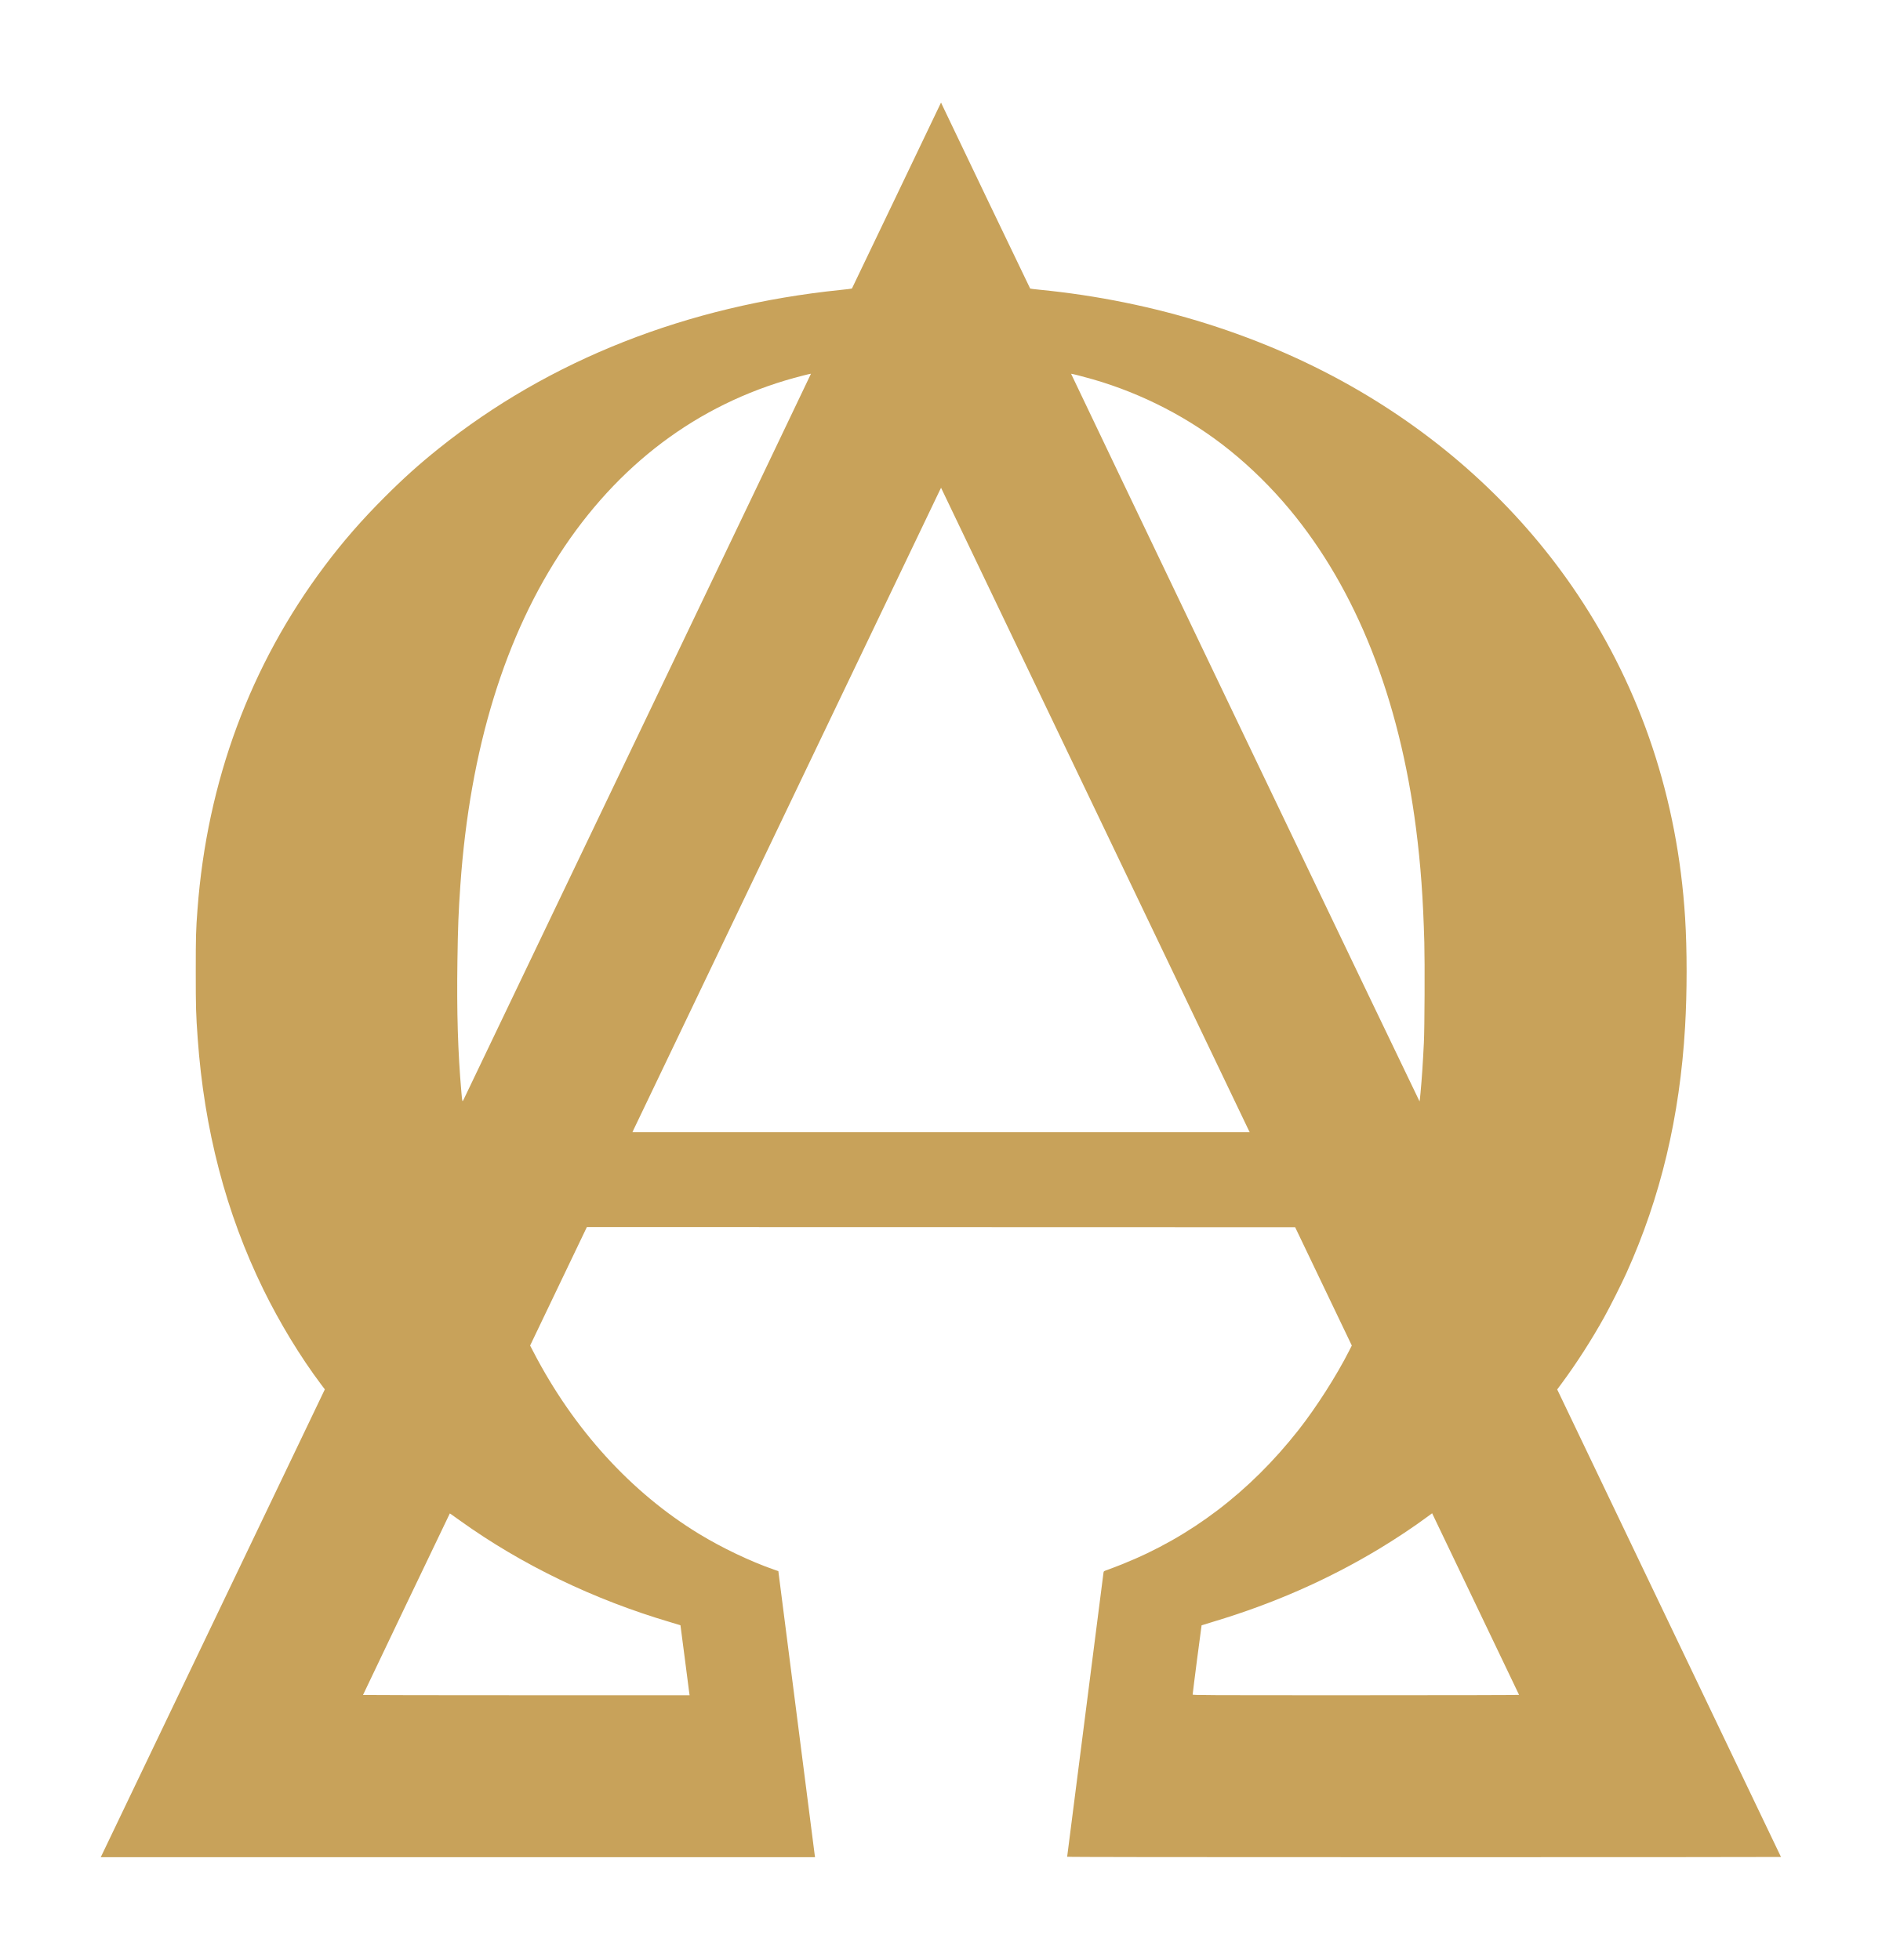
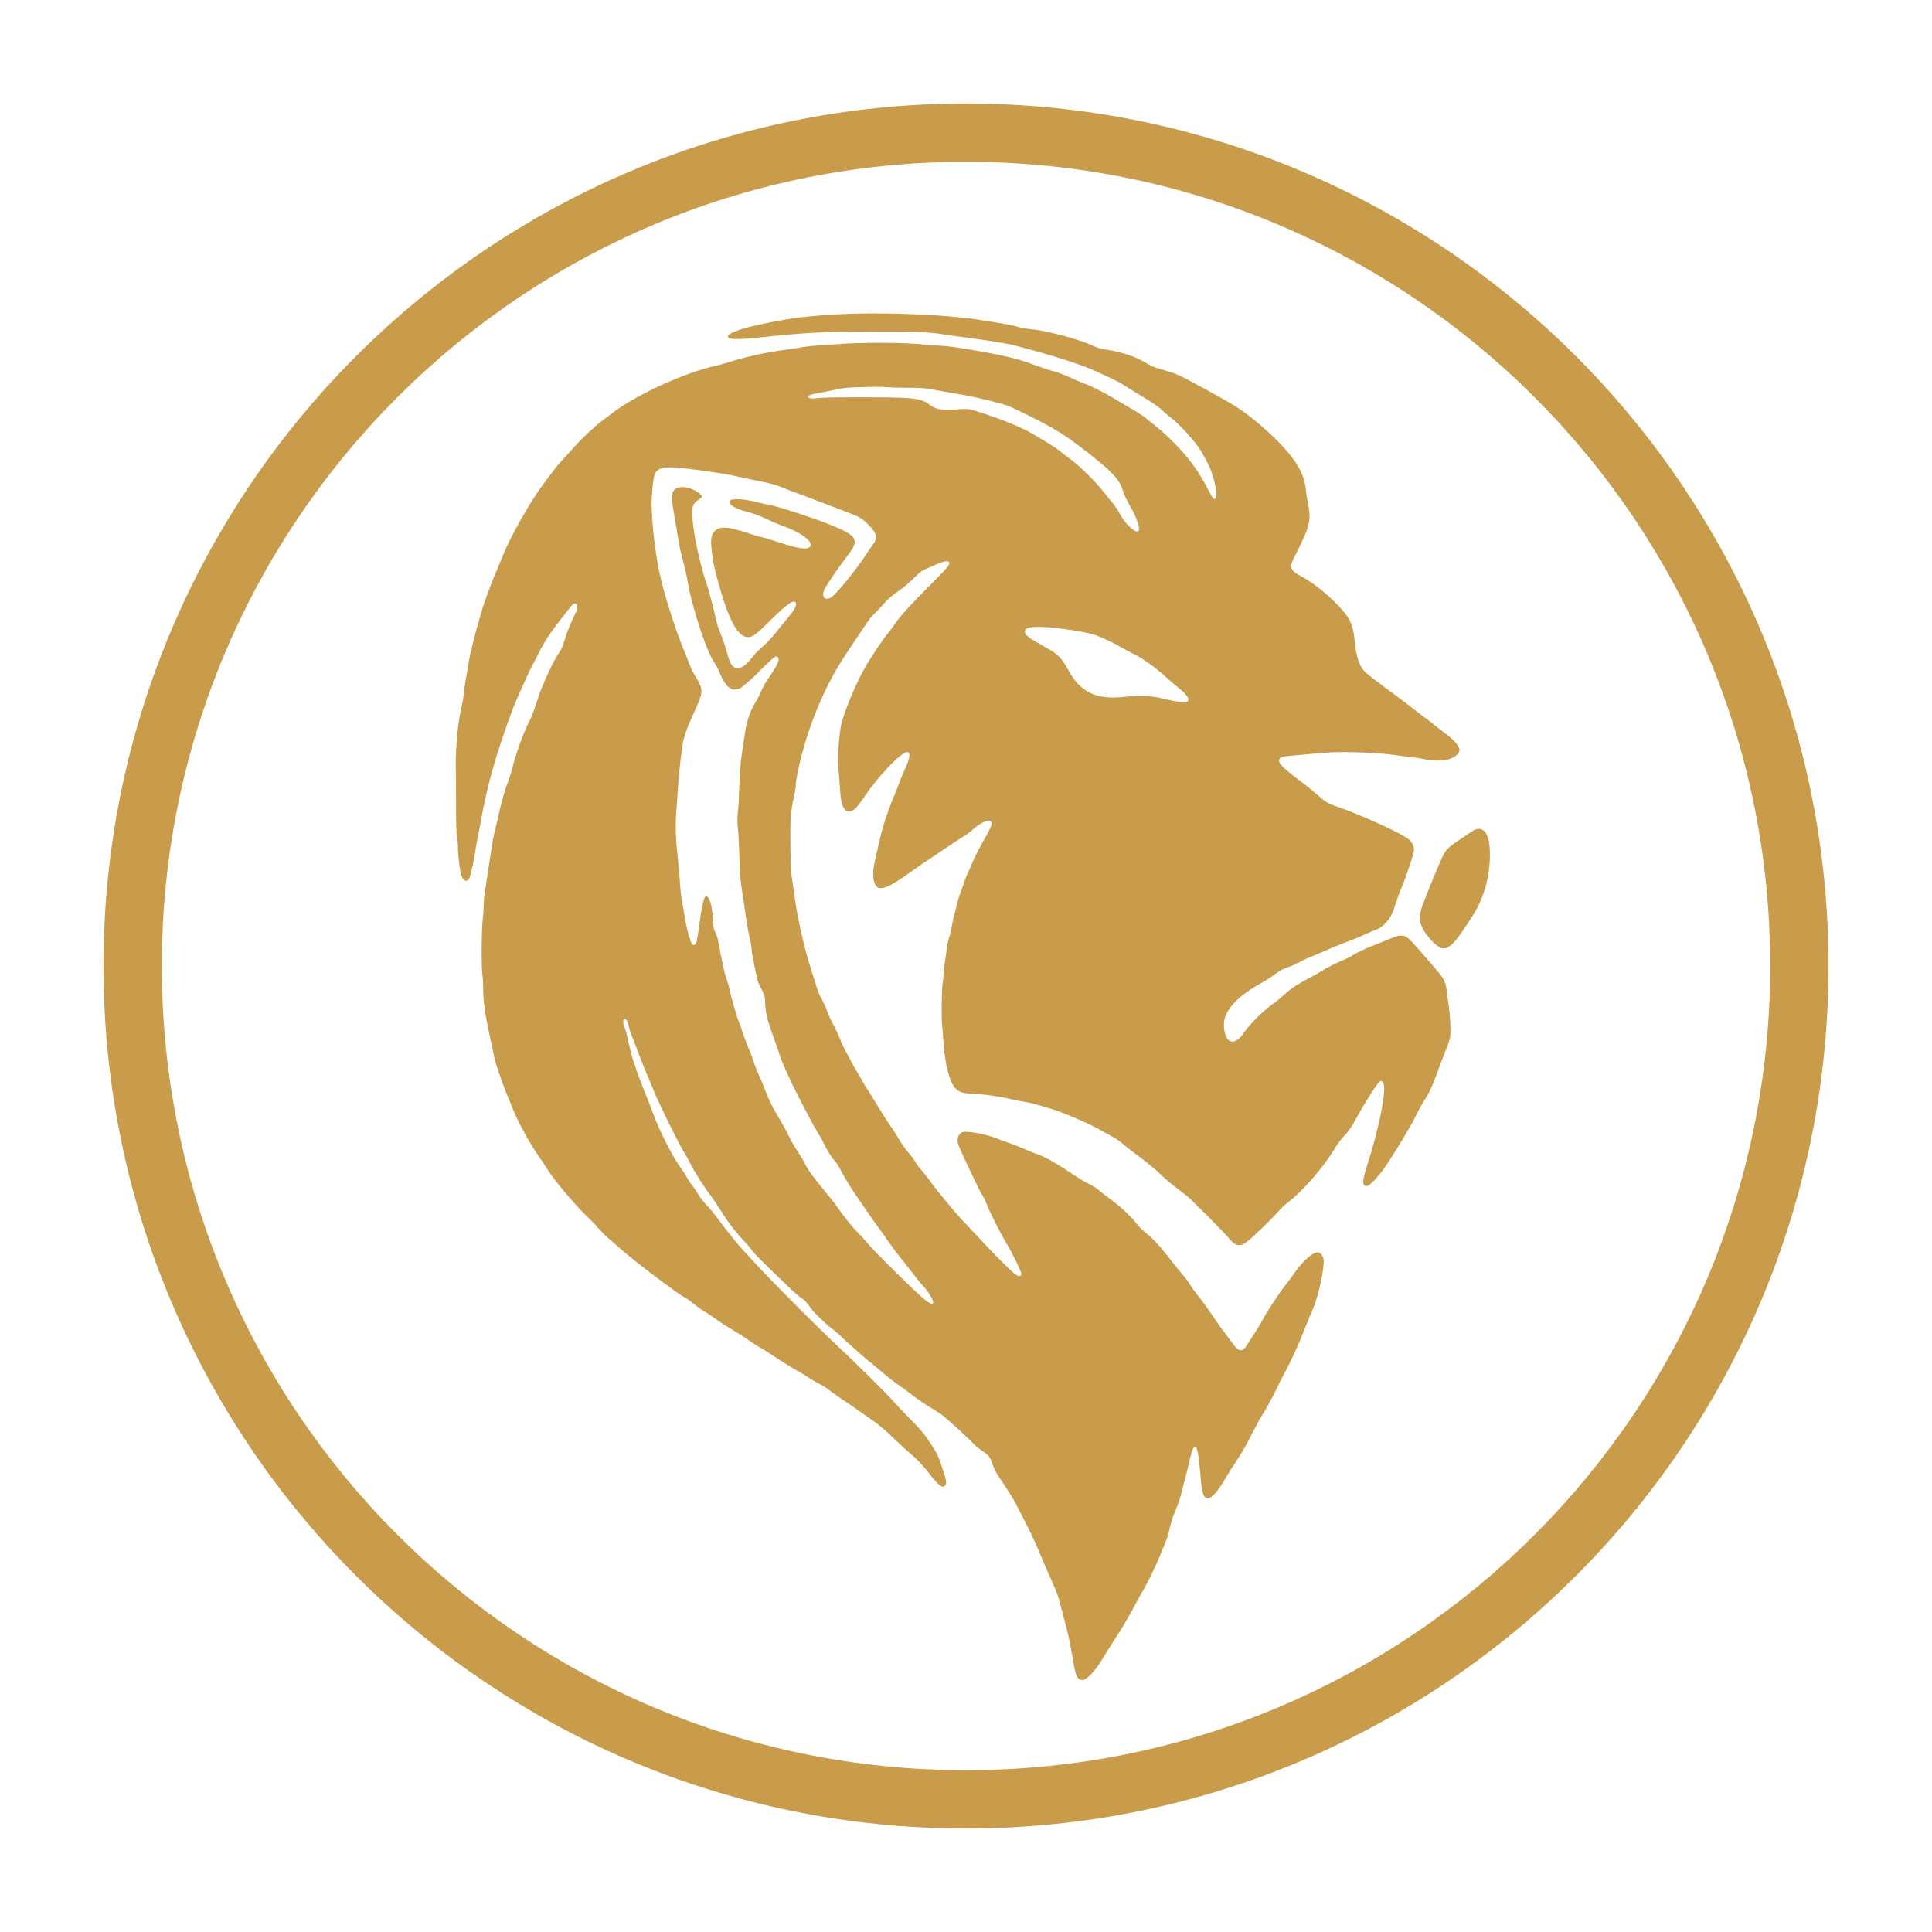
- <svg xmlns="http://www.w3.org/2000/svg" viewBox="-40 -40 747.45 777.08" width="96" height="100" role="img" aria-label="Memuat">
+ <svg xmlns="http://www.w3.org/2000/svg" viewBox="-6 -6 112 112" width="100" height="100" role="img" aria-label="Memuat">
  <defs>
-     <linearGradient id="kilau" gradientUnits="userSpaceOnUse" x1="-700" y1="0" x2="0" y2="0">
-       <stop offset="0" stop-color="#C8A25A" />
-       <stop offset=".5" stop-color="#F3E3B5" />
-       <stop offset="1" stop-color="#C8A25A" />
-       <animate attributeName="x1" values="-700;700" dur="1.6s" repeatCount="indefinite" />
-       <animate attributeName="x2" values="0;1400" dur="1.6s" repeatCount="indefinite" />
+     <linearGradient id="kilau" gradientUnits="userSpaceOnUse" x1="-100" y1="0" x2="0" y2="0">
+       <stop offset="0" stop-color="#C89C4A" />
+       <stop offset=".5" stop-color="#F6E6B8" />
+       <stop offset="1" stop-color="#C89C4A" />
+       <animate attributeName="x1" values="-100;100" dur="1.6s" repeatCount="indefinite" />
+       <animate attributeName="x2" values="0;200" dur="1.6s" repeatCount="indefinite" />
    </linearGradient>
  </defs>
-   <path fill="url(#kilau)" fill-rule="evenodd" d="M0.48 696.04C0.74 695.51 20.77 653.7 44.98 603.12L89.01 511.16L87.54 509.21C79.28 498.22 71.06 484.69 64.57 471.42C49.75 441.11 41.1 408.03 38.51 371.67C37.82 362 37.75 359.56 37.75 345.17C37.75 331.13 37.81 328.78 38.43 320.58C42.22 269.76 59.37 223.43 88.98 184C96.23 174.34 103.62 165.86 112.74 156.74C120.27 149.21 126.49 143.62 134.25 137.41C178.14 102.25 232.89 80.65 293.92 74.41C296.3 74.17 298.29 73.92 298.35 73.86C298.4 73.8 306.38 57.15 316.09 36.86L333.74 -0.02L334.34 1.28C336.05 4.94 369.04 73.77 369.14 73.87C369.2 73.93 370.86 74.14 372.83 74.33C418.61 78.82 462.27 92.59 499.5 114.29C534.99 134.97 564.73 162.7 586.62 195.5C611.89 233.39 626.28 276.68 629.25 323.75C630.05 336.51 630.05 353.4 629.24 367.17C627.16 402.83 619.51 434.95 605.96 464.92C603.96 469.35 599.49 478.24 597.07 482.58C592.09 491.54 586.07 500.91 580.28 508.72L578.45 511.2L578.83 511.97C580.61 515.63 667.33 696.85 667.33 696.91C667.33 696.96 603.55 697 525.58 697C424.29 697 383.83 696.95 383.83 696.82C383.83 696.61 398.12 584.87 398.26 583.98C398.36 583.37 398.37 583.37 400.14 582.74C401.12 582.4 403.59 581.45 405.63 580.64C432.86 569.79 456.34 551.93 475.69 527.33C482.72 518.39 490.76 505.82 495.78 495.92L496.88 493.75L485.63 470.25L474.38 446.75L333.73 446.71L193.08 446.68L181.81 470.21L170.54 493.75L171.8 496.17C187.75 526.96 210.66 552.15 237.67 568.59C246.81 574.15 257.91 579.44 267.36 582.75L269.13 583.36L269.31 584.81C271.05 598.51 283.52 695.93 283.6 696.38L283.7 697L141.85 697L-0 697L0.48 696.04ZM233.78 632.04C233.73 631.7 232.92 625.45 231.99 618.17C231.06 610.88 230.28 604.89 230.25 604.87C230.23 604.84 228.44 604.29 226.28 603.66C195.86 594.69 167.17 580.84 142.78 563.35C138.38 560.2 138.7 560.41 138.62 560.51C138.5 560.66 104.17 632.46 104.17 632.56C104.17 632.62 133.35 632.67 169.02 632.67L233.88 632.67L233.78 632.04ZM563.31 632.52C563.27 632.43 555.49 616.17 546.01 596.37L528.78 560.38L526.93 561.74C521.43 565.81 514.3 570.55 507.82 574.46C487.53 586.7 465.71 596.3 442.02 603.41C439.41 604.19 437.25 604.86 437.22 604.89C437.15 604.96 433.67 631.88 433.67 632.38C433.67 632.65 436.87 632.67 498.51 632.67C537.15 632.67 563.34 632.61 563.31 632.52ZM455.53 407.38C455.1 406.48 427.52 348.88 394.25 279.38L333.75 153.01L333.31 153.88C332.76 154.96 212.51 406.11 211.73 407.79L211.18 409L333.75 409L456.32 409L455.53 407.38ZM213.4 251.33C251.21 172.36 282.12 107.73 282.09 107.7C282.06 107.67 280.7 107.98 279.06 108.4C240.14 118.2 207.9 141.3 184.24 176.33C160.59 211.34 146.62 256.74 142.84 310.83C142.09 321.6 141.86 327.46 141.67 340.93C141.37 361.37 141.85 377.23 143.25 393.17C143.61 397.17 143.6 397.15 144.18 395.92C144.45 395.37 175.59 330.3 213.4 251.33ZM524.17 393.39C524.7 387.69 525.1 381.77 525.51 373.33C525.79 367.67 525.9 341.77 525.68 333.67C525.21 316.25 524.24 302.8 522.41 288.52C515.76 236.62 498.66 193.4 472.17 161.58C465 152.97 456.87 144.94 448.33 138.07C432.56 125.36 413.79 115.63 394.05 109.93C390.4 108.88 385.49 107.62 385.39 107.72C385.36 107.75 416.47 172.82 454.52 252.31C492.58 331.8 523.75 396.81 523.79 396.77C523.83 396.73 524 395.21 524.17 393.39Z">
+   <path fill="url(#kilau)" fill-rule="evenodd" d="M0 50a50 50 0 1 0 100 0a50 50 0 1 0 -100 0ZM3.38 50a46.62 46.62 0 1 0 93.24 0a46.62 46.62 0 1 0 -93.24 0ZM56.55 91.33C56.39 91.2 56.32 90.97 56.16 89.99C56.08 89.49 55.93 88.77 55.83 88.4C55.73 88.03 55.57 87.42 55.48 87.05C55.34 86.5 55.25 86.27 55.01 85.74C54.85 85.38 54.62 84.85 54.49 84.55C54.12 83.64 53.78 82.89 53.4 82.17C53.21 81.79 52.96 81.32 52.86 81.12C52.76 80.93 52.46 80.44 52.19 80.04C51.92 79.64 51.67 79.24 51.63 79.14C51.6 79.04 51.53 78.86 51.49 78.74C51.37 78.44 51.3 78.35 50.91 78.09C50.73 77.97 50.49 77.77 50.38 77.64C50.18 77.42 49.14 76.46 48.68 76.08C48.57 75.99 48.24 75.77 47.94 75.6C47.65 75.42 47.22 75.13 46.98 74.95C46.75 74.76 46.38 74.49 46.16 74.34C45.94 74.2 45.6 73.93 45.39 73.76C45.19 73.58 44.85 73.3 44.65 73.14C44.44 72.97 44.14 72.72 43.98 72.58C43.17 71.87 42.92 71.64 42.73 71.45C42.62 71.34 42.39 71.15 42.24 71.03C41.81 70.71 41.21 70.12 41 69.83C40.75 69.47 40.69 69.4 40.42 69.22C40.29 69.14 40.01 68.89 39.79 68.68C39.58 68.47 39.02 67.93 38.56 67.49C38.09 67.04 37.65 66.58 37.58 66.47C37.5 66.36 37.31 66.12 37.14 65.95C36.71 65.51 36.14 64.77 35.8 64.2C35.64 63.94 35.4 63.59 35.28 63.42C34.85 62.86 34.27 61.95 34.03 61.48C33.9 61.22 33.74 60.92 33.66 60.81C33.34 60.3 32.15 57.88 31.9 57.23C31.82 57.03 31.65 56.62 31.52 56.32C31.39 56.02 31.15 55.43 31 55.02C30.85 54.61 30.68 54.16 30.61 54.02C30.55 53.88 30.48 53.66 30.46 53.53C30.39 53.23 30.32 53.08 30.22 53.08C30.11 53.08 30.09 53.25 30.19 53.5C30.29 53.78 30.34 53.98 30.48 54.63C30.54 54.91 30.64 55.28 30.7 55.46C30.77 55.63 30.85 55.88 30.89 56.02C30.93 56.15 31.12 56.66 31.31 57.14C31.51 57.62 31.76 58.27 31.87 58.58C32.22 59.55 33.05 61.17 33.51 61.77C33.6 61.88 33.74 62.11 33.83 62.27C33.92 62.43 34.05 62.63 34.13 62.72C34.2 62.81 34.36 63.05 34.48 63.24C34.6 63.44 34.82 63.72 34.97 63.87C35.12 64.02 35.34 64.29 35.47 64.46C35.79 64.9 36.32 65.57 36.66 65.99C36.96 66.35 37.06 66.46 38.12 67.6C38.91 68.45 41.68 71.22 42.56 72.04C43.55 72.95 45.37 74.76 45.85 75.3C46.08 75.56 46.5 76 46.79 76.29C47.38 76.88 47.63 77.18 48.02 77.79C48.35 78.31 48.39 78.38 48.65 79.17C48.87 79.81 48.9 80.03 48.77 80.14C48.62 80.28 48.41 80.11 47.85 79.4C47.47 78.91 47.2 78.63 46.75 78.24C46.55 78.08 46.1 77.66 45.75 77.32C45.29 76.88 44.96 76.6 44.61 76.36C44.34 76.18 43.97 75.92 43.8 75.79C43.63 75.67 43.19 75.36 42.82 75.12C42.45 74.87 42.07 74.6 41.98 74.52C41.88 74.44 41.66 74.3 41.48 74.22C41.31 74.13 41.04 73.97 40.87 73.86C40.71 73.75 40.45 73.59 40.28 73.5C39.94 73.31 39.39 72.97 38.71 72.52C38.44 72.34 38.11 72.14 37.98 72.07C37.85 71.99 37.58 71.82 37.37 71.67C37.17 71.53 36.74 71.26 36.43 71.07C36.12 70.89 35.69 70.61 35.49 70.46C35.28 70.31 34.97 70.11 34.8 70C34.62 69.9 34.35 69.7 34.19 69.56C34.03 69.43 33.77 69.25 33.62 69.17C33.35 69.03 31.89 67.95 30.82 67.1C30.32 66.7 30.08 66.5 29.2 65.72C29.05 65.59 28.81 65.34 28.66 65.17C28.51 64.99 28.23 64.7 28.03 64.52C27.3 63.81 26.13 62.43 25.74 61.79C25.63 61.61 25.43 61.32 25.3 61.13C24.75 60.36 24.01 59.02 23.69 58.2C23.59 57.93 23.45 57.59 23.39 57.46C23.34 57.33 23.22 57.01 23.12 56.75C23.03 56.49 22.9 56.13 22.84 55.95C22.77 55.76 22.68 55.44 22.64 55.22C22.59 55 22.47 54.41 22.36 53.9C22.11 52.75 22 51.94 22.01 51.26C22.01 50.97 21.99 50.64 21.97 50.53C21.9 50.2 21.91 47.77 21.99 47.24C22.02 47 22.04 46.65 22.04 46.45C22.04 46.26 22.09 45.81 22.15 45.45C22.29 44.5 22.38 43.9 22.5 43.15C22.55 42.79 22.64 42.33 22.69 42.15C22.74 41.97 22.82 41.63 22.87 41.4C23.02 40.67 23.25 39.82 23.42 39.41C23.5 39.19 23.63 38.8 23.7 38.53C23.76 38.27 23.84 37.99 23.87 37.91C23.9 37.83 23.98 37.59 24.05 37.37C24.16 36.99 24.54 36.06 24.66 35.87C24.76 35.71 24.99 35.11 25.14 34.62C25.34 33.93 26 32.45 26.32 31.98C26.55 31.64 26.63 31.47 26.76 31C26.83 30.77 27 30.34 27.13 30.04C27.46 29.34 27.48 29.29 27.46 29.13C27.44 28.93 27.28 28.93 27.12 29.13C26.09 30.4 25.61 31.09 25.28 31.76C25.16 32.02 25 32.31 24.94 32.42C24.74 32.76 23.89 34.64 23.69 35.19C22.8 37.59 22.28 39.41 21.94 41.25C21.89 41.56 21.78 42.12 21.71 42.48C21.63 42.85 21.56 43.26 21.55 43.39C21.52 43.69 21.27 44.8 21.21 44.91C21.07 45.18 20.84 45.08 20.73 44.7C20.65 44.42 20.55 43.59 20.55 43.17C20.55 42.99 20.53 42.69 20.49 42.52C20.45 42.28 20.44 41.84 20.44 40.77C20.44 39.98 20.43 39.15 20.43 38.91C20.41 38.12 20.41 37.93 20.47 37.08C20.52 36.26 20.62 35.53 20.79 34.82C20.83 34.65 20.88 34.31 20.9 34.06C20.93 33.82 20.98 33.46 21.02 33.27C21.06 33.09 21.12 32.78 21.14 32.6C21.21 32.04 21.48 30.94 21.86 29.63C22.03 29.02 22.5 27.75 22.75 27.17C22.84 26.97 22.98 26.62 23.07 26.41C23.39 25.56 23.99 24.41 24.89 22.95C25.3 22.3 26.16 21.14 26.56 20.71C26.77 20.49 27.1 20.13 27.29 19.91C27.71 19.43 28.52 18.67 28.92 18.38C29.09 18.26 29.38 18.04 29.57 17.89C30.98 16.84 33.71 15.6 35.47 15.21C35.71 15.16 36.07 15.06 36.27 14.99C37.29 14.67 38.31 14.44 39.52 14.28C39.83 14.24 40.27 14.17 40.5 14.13C40.74 14.09 41.14 14.04 41.38 14.03C41.63 14.01 42.04 13.99 42.29 13.97C43.89 13.83 46.51 13.84 47.71 13.99C47.98 14.02 48.33 14.04 48.49 14.04C48.96 14.05 50.48 14.28 51.88 14.57C52.85 14.77 53.33 14.91 54.16 15.23C54.43 15.33 54.84 15.46 55.06 15.52C55.32 15.58 55.67 15.72 56.01 15.87C56.3 16.01 56.7 16.18 56.89 16.25C57.27 16.38 57.88 16.69 58.6 17.11C59.83 17.83 60.21 18.06 60.35 18.18C61.29 18.93 61.57 19.17 62.05 19.66C62.89 20.51 63.45 21.26 63.99 22.3C64.15 22.61 64.31 22.88 64.35 22.91C64.61 23.07 64.53 22.13 64.2 21.28C64.06 20.89 63.63 20.12 63.42 19.84C62.91 19.18 62.28 18.52 61.82 18.17C61.73 18.1 61.52 17.92 61.37 17.78C61.2 17.62 60.85 17.37 60.5 17.16C60.18 16.97 59.69 16.66 59.41 16.49C58.88 16.15 58.8 16.11 57.68 15.59C56.91 15.23 55.77 14.84 54.2 14.4C53.65 14.25 53.07 14.09 52.92 14.05C52.58 13.95 51.58 13.78 50.33 13.61C49.81 13.55 49.06 13.44 48.68 13.38C47.85 13.25 46.83 13.21 44.47 13.22C41.79 13.22 40.56 13.29 37.98 13.57C37.14 13.67 36.36 13.68 36.26 13.6C35.9 13.34 37.23 12.91 39.58 12.52C40.29 12.4 40.65 12.36 41.93 12.26C44.54 12.06 48.9 12.21 51.01 12.58C51.33 12.63 51.81 12.71 52.08 12.75C52.35 12.79 52.68 12.86 52.82 12.9C53.16 13 53.43 13.05 53.9 13.1C54.75 13.19 56.53 13.67 57.26 14C57.62 14.17 57.77 14.21 58.12 14.27C58.98 14.39 59.82 14.67 60.37 15C60.74 15.23 60.88 15.29 61.42 15.44C62.05 15.61 62.38 15.75 62.92 16.05C63.15 16.17 63.59 16.41 63.91 16.58C64.22 16.75 64.64 16.98 64.83 17.09C65.03 17.2 65.31 17.37 65.46 17.46C66.45 18.03 67.99 19.37 68.77 20.35C69.4 21.14 69.64 21.69 69.72 22.53C69.74 22.74 69.79 23.03 69.82 23.18C70.02 24.13 69.94 24.47 69.25 25.87C68.81 26.73 68.81 26.74 68.85 26.9C68.91 27.09 69.07 27.22 69.52 27.46C70.36 27.9 71.63 29.03 72.1 29.73C72.34 30.09 72.47 30.5 72.52 31.04C72.61 32.12 72.82 32.7 73.23 33.04C73.4 33.19 74.62 34.11 75.08 34.44C75.22 34.54 75.63 34.85 75.99 35.14C76.36 35.42 76.73 35.7 76.82 35.76C76.91 35.83 77.11 35.99 77.27 36.12C77.43 36.25 77.67 36.43 77.8 36.53C78.28 36.88 78.61 37.26 78.61 37.48C78.61 37.61 78.45 37.81 78.25 37.91C77.83 38.12 77.24 38.15 76.52 38C76.26 37.95 75.98 37.91 75.9 37.91C75.82 37.9 75.52 37.87 75.23 37.82C74.36 37.69 73.61 37.63 72.54 37.61C71.56 37.58 71.14 37.6 69.94 37.71C69.7 37.73 69.25 37.78 68.93 37.8C68.26 37.86 68.15 37.91 68.15 38.11C68.15 38.3 68.54 38.66 69.53 39.39C69.74 39.54 70.1 39.84 70.34 40.05C70.86 40.51 70.97 40.58 71.54 40.77C72.98 41.27 75.34 42.35 75.69 42.68C75.86 42.83 75.97 43.07 75.97 43.26C75.98 43.45 75.52 44.81 75.25 45.46C75.13 45.73 74.98 46.15 74.91 46.38C74.75 46.92 74.62 47.19 74.36 47.47C74.12 47.74 73.95 47.84 73.47 48.02C73.28 48.1 73.01 48.21 72.89 48.27C72.76 48.34 72.48 48.45 72.26 48.53C72.04 48.61 71.55 48.81 71.16 48.97C70.77 49.14 70.25 49.36 69.99 49.47C69.74 49.57 69.43 49.72 69.29 49.8C69.16 49.87 68.9 49.99 68.72 50.05C68.31 50.2 68.3 50.2 67.88 50.5C67.7 50.64 67.36 50.85 67.13 50.98C65.9 51.66 65.17 52.37 64.99 53.07C64.88 53.5 65 54.12 65.23 54.3C65.48 54.49 65.79 54.34 66.11 53.87C66.48 53.33 67.3 52.53 67.84 52.16C68 52.05 68.27 51.83 68.43 51.68C68.78 51.34 69.23 51.05 69.87 50.71C70.13 50.58 70.43 50.41 70.55 50.33C70.82 50.15 71.56 49.77 71.95 49.62C72.1 49.56 72.31 49.46 72.4 49.39C72.65 49.23 73.01 49.05 73.52 48.85C73.76 48.76 74.19 48.58 74.48 48.46C74.88 48.3 75.06 48.24 75.2 48.24C75.56 48.24 75.59 48.27 76.95 49.85C77.77 50.8 77.79 50.83 77.88 51.55C77.91 51.82 77.97 52.21 78 52.43C78.08 53 78.11 53.88 78.06 54.16C78.03 54.29 77.94 54.58 77.84 54.81C77.68 55.2 77.45 55.81 77.16 56.6C76.97 57.1 76.8 57.45 76.52 57.87C76.39 58.08 76.19 58.45 76.07 58.7C75.72 59.42 74.46 61.48 74.07 61.96C73.63 62.5 73.37 62.75 73.23 62.75C72.96 62.75 72.96 62.48 73.25 61.57C73.9 59.55 74.32 57.54 74.23 56.91C74.2 56.71 74.1 56.62 73.98 56.7C73.86 56.77 73.1 57.96 72.63 58.82C72.31 59.4 72.2 59.56 71.88 59.9C71.73 60.06 71.51 60.35 71.36 60.61C70.76 61.62 69.54 63.03 68.71 63.67C68.49 63.83 68.21 64.1 68.06 64.28C67.75 64.64 66.54 65.81 66.27 66C65.85 66.3 65.6 66.24 65.2 65.74C64.92 65.4 63.19 63.66 62.81 63.33C62.67 63.22 62.37 62.99 62.16 62.83C61.94 62.67 61.61 62.39 61.41 62.2C61.22 62.01 60.98 61.8 60.88 61.72C60.79 61.65 60.61 61.5 60.49 61.4C60.37 61.3 60.08 61.07 59.84 60.9C59.6 60.73 59.27 60.47 59.1 60.32C58.9 60.14 58.65 59.97 58.39 59.84C58.17 59.72 57.87 59.56 57.72 59.47C57.18 59.16 55.63 58.49 55.06 58.32C54.88 58.27 54.5 58.15 54.22 58.07C53.94 57.98 53.57 57.9 53.39 57.87C53.22 57.85 52.87 57.78 52.61 57.72C51.9 57.55 51.19 57.45 50.46 57.41C49.75 57.37 49.62 57.33 49.38 57.08C49.04 56.73 48.78 55.69 48.69 54.4C48.68 54.09 48.64 53.64 48.61 53.39C48.57 52.89 48.59 51.29 48.65 50.99C48.67 50.9 48.69 50.7 48.69 50.55C48.69 50.4 48.73 50.06 48.77 49.8C48.81 49.54 48.87 49.17 48.89 48.97C48.91 48.78 48.97 48.48 49.03 48.31C49.08 48.14 49.15 47.88 49.17 47.74C49.19 47.59 49.25 47.32 49.3 47.12C49.35 46.93 49.43 46.6 49.48 46.4C49.53 46.19 49.62 45.89 49.69 45.73C49.75 45.57 49.85 45.29 49.9 45.12C49.96 44.95 50.05 44.72 50.1 44.61C50.16 44.5 50.28 44.23 50.37 44C50.47 43.77 50.67 43.36 50.83 43.07C51.53 41.84 51.58 41.69 51.41 41.6C51.23 41.51 50.75 41.75 50.34 42.14C50.21 42.25 50.02 42.39 49.92 42.45C49.74 42.56 49.15 42.94 47.97 43.74C47.64 43.95 47.14 44.3 46.85 44.51C45.86 45.22 45.37 45.49 45.06 45.49C44.63 45.49 44.49 44.77 44.75 43.78C44.8 43.56 44.88 43.22 44.92 43.02C45.12 42.06 45.44 41.06 45.83 40.15C45.96 39.83 46.12 39.43 46.19 39.24C46.25 39.06 46.4 38.71 46.51 38.48C46.75 37.95 46.79 37.62 46.61 37.6C46.28 37.56 44.93 38.96 44.06 40.26C43.77 40.69 43.57 40.91 43.42 40.99C43 41.21 42.76 40.82 42.7 39.83C42.69 39.6 42.65 39.1 42.62 38.71C42.56 38.06 42.56 37.94 42.62 37.2C42.65 36.76 42.71 36.27 42.74 36.11C42.89 35.39 43.51 33.86 44.08 32.81C44.3 32.39 45.24 30.97 45.43 30.77C45.51 30.68 45.67 30.47 45.79 30.3C46.17 29.72 46.68 29.16 48.09 27.75C48.92 26.92 49.07 26.73 49.03 26.61C48.97 26.46 48.68 26.53 47.93 26.87C47.39 27.11 47.37 27.12 46.96 27.53C46.73 27.75 46.4 28.05 46.21 28.17C45.6 28.61 45.47 28.72 45.22 29.02C45.08 29.18 44.85 29.42 44.71 29.56C44.45 29.8 44.32 29.99 43.04 31.92C42.27 33.09 41.72 34.17 41.14 35.68C40.65 36.95 40.13 38.95 40.13 39.57C40.13 39.67 40.07 39.99 40.01 40.26C39.84 41 39.8 41.6 39.82 43.17C39.84 44.28 39.86 44.63 39.93 45.06C39.97 45.35 40.04 45.78 40.07 46.02C40.23 47.25 40.63 49 41.05 50.29C41.2 50.77 41.37 51.29 41.41 51.43C41.46 51.57 41.58 51.83 41.68 52C41.77 52.17 41.91 52.47 41.97 52.67C42.04 52.86 42.18 53.17 42.28 53.35C42.39 53.54 42.57 53.91 42.68 54.19C42.79 54.46 42.93 54.78 43 54.89C43.07 55.01 43.2 55.26 43.3 55.45C43.4 55.65 43.54 55.91 43.62 56.03C43.7 56.15 43.84 56.38 43.92 56.54C44 56.7 44.13 56.92 44.2 57.02C44.28 57.13 44.49 57.46 44.66 57.75C45.18 58.61 45.41 58.97 45.7 59.39C45.85 59.6 46.06 59.94 46.17 60.14C46.29 60.34 46.5 60.64 46.65 60.8C46.8 60.97 46.99 61.22 47.07 61.37C47.15 61.51 47.32 61.74 47.46 61.89C47.59 62.03 47.81 62.3 47.94 62.5C48.08 62.69 48.28 62.96 48.4 63.1C48.52 63.24 48.79 63.57 49 63.83C49.21 64.09 49.55 64.48 49.75 64.7C49.96 64.92 50.4 65.38 50.72 65.73C51.48 66.56 52.49 67.57 52.77 67.8C53.02 68.01 53.19 68.03 53.21 67.86C53.22 67.74 52.72 66.7 52.38 66.14C52.04 65.59 51.35 64.22 51.23 63.88C51.17 63.71 51.05 63.46 50.97 63.32C50.88 63.19 50.74 62.93 50.66 62.75C50.57 62.56 50.42 62.25 50.33 62.06C50.06 61.52 49.64 60.58 49.57 60.41C49.43 60.01 49.55 59.68 49.87 59.62C50.15 59.56 51.33 59.79 51.76 59.99C51.88 60.04 52.23 60.17 52.53 60.27C52.83 60.38 53.27 60.55 53.51 60.66C53.75 60.76 54.04 60.88 54.16 60.92C54.58 61.06 55.2 61.41 56.34 62.17C56.6 62.34 56.91 62.53 57.02 62.58C57.3 62.7 57.59 62.89 57.85 63.12C57.97 63.22 58.25 63.43 58.46 63.59C58.92 63.91 59.63 64.58 59.89 64.94C59.99 65.07 60.21 65.3 60.39 65.44C60.82 65.78 61.21 66.2 61.78 66.93C62.05 67.28 62.39 67.7 62.53 67.86C62.68 68.03 62.87 68.28 62.96 68.43C63.05 68.58 63.2 68.8 63.3 68.92C63.66 69.37 64.02 69.86 64.36 70.37C64.56 70.67 64.85 71.07 65.01 71.28C65.17 71.49 65.39 71.78 65.49 71.92C65.82 72.38 66.04 72.39 66.29 71.97C66.37 71.84 66.58 71.51 66.76 71.24C66.94 70.97 67.15 70.61 67.23 70.45C67.42 70.08 68.09 69.05 68.49 68.54C68.66 68.32 68.92 67.98 69.06 67.77C69.52 67.11 70.09 66.6 70.38 66.6C70.54 66.6 70.7 66.79 70.73 67.01C70.79 67.44 70.45 69.07 70.16 69.76C69.97 70.21 69.6 71.11 69.42 71.57C69.25 72.01 68.67 73.25 68.46 73.61C68.38 73.75 68.18 74.15 68.02 74.48C67.74 75.07 67.31 75.84 67.09 76.17C67.03 76.26 66.79 76.72 66.54 77.19C66.27 77.74 65.95 78.29 65.68 78.69C65.45 79.03 65.17 79.47 65.07 79.65C64.65 80.4 64.23 80.88 64.02 80.86C63.76 80.84 63.67 80.57 63.59 79.51C63.5 78.38 63.41 77.88 63.28 77.88C63.19 77.88 63.09 78.11 63 78.5C62.95 78.73 62.85 79.14 62.78 79.41C62.71 79.68 62.59 80.15 62.51 80.46C62.43 80.81 62.3 81.2 62.14 81.57C61.98 81.95 61.88 82.26 61.82 82.55C61.78 82.78 61.68 83.12 61.6 83.31C61.53 83.49 61.37 83.88 61.25 84.17C61.04 84.71 60.4 86.02 60.19 86.33C60.13 86.43 59.96 86.73 59.82 87C59.38 87.83 59.06 88.37 58.59 89.08C58.35 89.46 58.04 89.94 57.92 90.15C57.5 90.87 56.99 91.4 56.73 91.4C56.68 91.4 56.6 91.37 56.55 91.33ZM48.09 69.46C48.05 69.26 47.77 68.82 47.5 68.53C47.36 68.39 47.09 68.05 46.89 67.78C46.68 67.51 46.37 67.12 46.2 66.91C46.03 66.7 45.72 66.29 45.51 65.99C45.31 65.69 44.97 65.21 44.75 64.92C44.54 64.63 44.27 64.25 44.16 64.07C44.04 63.9 43.84 63.61 43.72 63.43C43.42 63.02 42.88 62.14 42.72 61.8C42.65 61.66 42.52 61.45 42.43 61.35C42.2 61.09 41.96 60.71 41.77 60.31C41.68 60.13 41.55 59.89 41.48 59.78C41.31 59.51 40.95 58.86 40.66 58.29C40.52 58.03 40.37 57.74 40.33 57.66C39.76 56.55 39.28 55.48 39.13 54.95C39.09 54.82 38.97 54.47 38.86 54.18C38.5 53.21 38.39 52.76 38.36 52.21C38.34 51.72 38.33 51.71 38.17 51.39C38.07 51.21 37.97 50.99 37.94 50.9C37.85 50.65 37.57 49.21 37.57 49C37.57 48.9 37.52 48.6 37.45 48.34C37.39 48.08 37.3 47.6 37.26 47.28C37.21 46.96 37.12 46.28 37.04 45.79C36.91 44.97 36.89 44.77 36.86 43.64C36.84 42.96 36.81 42.29 36.79 42.15C36.74 41.83 36.73 41.45 36.78 41.02C36.81 40.83 36.84 40.15 36.86 39.52C36.89 38.76 36.93 38.19 36.98 37.89C37.02 37.63 37.09 37.14 37.14 36.8C37.26 35.87 37.45 35.28 37.81 34.69C37.9 34.55 38.03 34.3 38.09 34.15C38.24 33.79 38.38 33.55 38.65 33.17C38.91 32.8 39.14 32.37 39.14 32.23C39.14 32.11 39.05 32.03 38.95 32.07C38.85 32.1 38.22 32.69 37.94 33C37.78 33.17 37.29 33.61 36.96 33.87C36.85 33.95 36.6 34 36.46 33.96C36.21 33.9 35.92 33.52 35.7 32.96C35.63 32.78 35.47 32.48 35.35 32.31C34.93 31.68 34.08 29.07 33.86 27.7C33.81 27.38 33.68 26.83 33.59 26.48C33.49 26.14 33.38 25.66 33.35 25.42C33.31 25.19 33.25 24.81 33.21 24.58C32.89 22.81 32.88 22.59 33.13 22.37C33.41 22.12 34.09 22.23 34.56 22.62C34.75 22.77 34.74 22.81 34.49 22.98C34.17 23.2 34.13 23.29 34.14 23.85C34.14 24.7 34.56 26.69 34.98 27.9C35.1 28.26 35.36 29.25 35.49 29.83C35.56 30.18 35.66 30.47 35.78 30.75C35.88 30.98 36.03 31.42 36.12 31.75C36.33 32.54 36.46 32.73 36.79 32.73C37.03 32.73 37.31 32.5 37.73 31.96C37.8 31.87 37.99 31.68 38.14 31.55C38.45 31.29 38.84 30.86 39.22 30.37C39.36 30.2 39.6 29.9 39.75 29.72C40.15 29.24 40.25 28.95 40.05 28.88C39.88 28.83 39.34 29.27 38.46 30.16C37.73 30.89 37.49 31.03 37.15 30.89C36.63 30.68 36.13 29.61 35.57 27.51C35.35 26.68 35.32 26.5 35.25 25.83C35.19 25.26 35.23 25 35.42 24.8C35.71 24.49 36.21 24.52 37.32 24.89C37.58 24.98 37.94 25.09 38.13 25.13C38.31 25.17 38.77 25.31 39.16 25.44C40.21 25.79 40.71 25.87 40.9 25.74C41.26 25.49 40.57 24.92 39.36 24.48C39.14 24.4 38.71 24.21 38.4 24.07C37.99 23.88 37.7 23.77 37.38 23.69C36.62 23.51 36.14 23.2 36.32 23.02C36.45 22.89 37.12 22.92 37.81 23.09C38.12 23.17 38.54 23.27 38.73 23.3C39.17 23.38 41.26 24.06 42.06 24.39C43.72 25.06 43.85 25.27 43.15 26.19C42.51 27.03 41.93 27.88 41.79 28.18C41.59 28.61 41.84 28.86 42.21 28.61C42.51 28.41 43.71 26.93 44.23 26.11C44.34 25.95 44.48 25.74 44.55 25.65C44.9 25.2 44.87 24.98 44.42 24.5C44.03 24.08 43.88 23.99 43.28 23.76C43.01 23.65 42.28 23.37 41.66 23.14C41.04 22.9 40.41 22.66 40.26 22.61C40.11 22.56 39.79 22.44 39.55 22.34C39.01 22.11 38.74 22.03 37.81 21.85C37.41 21.77 36.86 21.65 36.59 21.59C35.9 21.43 33.83 21.14 33.11 21.1C32.43 21.06 32.11 21.16 31.97 21.46C31.86 21.69 31.75 22.82 31.78 23.48C31.82 24.8 32.07 26.66 32.36 27.76C32.65 28.92 33.28 30.85 33.66 31.72C33.77 32 33.92 32.37 33.99 32.55C34.05 32.73 34.2 33.02 34.31 33.2C34.8 34.02 34.79 34.09 34.24 35.29C33.8 36.24 33.61 36.79 33.56 37.24C33.54 37.4 33.5 37.74 33.46 38C33.39 38.57 33.34 39.09 33.28 39.95C33.26 40.31 33.23 40.77 33.21 40.98C33.15 41.59 33.16 42.5 33.25 43.29C33.29 43.69 33.34 44.26 33.37 44.55C33.44 45.59 33.49 46.03 33.56 46.38C33.6 46.57 33.66 46.93 33.7 47.18C33.75 47.58 33.9 48.18 34.05 48.59C34.11 48.78 34.21 48.83 34.31 48.73C34.38 48.67 34.41 48.52 34.49 47.95C34.7 46.4 34.8 45.96 34.94 45.96C35.13 45.96 35.28 46.49 35.33 47.28C35.35 47.79 35.37 47.85 35.48 48.09C35.57 48.26 35.63 48.49 35.67 48.72C35.7 48.92 35.77 49.28 35.82 49.52C35.87 49.76 35.94 50.06 35.96 50.19C35.99 50.32 36.07 50.6 36.14 50.81C36.21 51.03 36.3 51.34 36.33 51.51C36.36 51.69 36.45 52.03 36.53 52.27C36.6 52.51 36.68 52.78 36.71 52.88C36.73 52.98 36.8 53.16 36.85 53.29C36.91 53.42 37 53.69 37.06 53.88C37.12 54.08 37.26 54.45 37.37 54.71C37.49 54.97 37.62 55.33 37.68 55.52C37.73 55.7 37.88 56.07 38 56.34C38.13 56.61 38.3 57.04 38.39 57.28C38.57 57.78 38.83 58.28 39.27 59C39.42 59.26 39.64 59.66 39.75 59.9C39.86 60.14 40.09 60.53 40.25 60.76C40.41 61 40.61 61.33 40.68 61.49C40.83 61.81 41.21 62.33 41.87 63.12C42.09 63.38 42.33 63.69 42.41 63.79C42.86 64.46 43.38 65.1 43.74 65.46C43.96 65.69 44.22 65.97 44.31 66.09C44.58 66.45 47.21 69.04 47.63 69.36C47.97 69.61 48.13 69.65 48.09 69.46ZM77.47 48.92C77.11 48.75 76.53 48.05 76.38 47.61C76.28 47.32 76.3 46.96 76.42 46.61C76.67 45.91 77.16 44.71 77.52 43.89C77.79 43.28 77.88 43.18 78.51 42.75C78.81 42.55 79.16 42.31 79.28 42.23C79.63 41.97 79.93 41.99 80.13 42.28C80.53 42.88 80.42 44.81 79.92 46C79.63 46.7 79.58 46.78 79.06 47.57C78.24 48.82 77.88 49.13 77.47 48.92ZM62.84 34.67C62.99 34.52 62.83 34.28 62.24 33.81C62.02 33.63 61.68 33.34 61.48 33.15C60.97 32.69 60.23 32.16 59.74 31.92C59.51 31.81 59.17 31.63 58.97 31.51C58.45 31.21 57.64 30.84 57.29 30.75C56.71 30.6 55.33 30.39 54.69 30.36C53.76 30.3 53.41 30.38 53.41 30.62C53.41 30.82 53.63 30.98 54.71 31.58C55.33 31.93 55.55 32.15 55.91 32.81C56.63 34.15 57.56 34.59 59.24 34.39C59.99 34.3 60.72 34.33 61.39 34.49C62.33 34.71 62.75 34.76 62.84 34.67ZM60.02 24.74C60.09 24.6 59.86 23.94 59.56 23.42C59.3 22.97 59.16 22.67 59.09 22.44C58.91 21.82 58.51 21.38 57.14 20.3C55.81 19.26 55.21 18.88 53.73 18.14C52.56 17.56 52.45 17.51 51.88 17.36C51.03 17.13 50.16 16.94 49.42 16.82C49.08 16.76 48.5 16.66 48.15 16.6C47.56 16.49 47.43 16.48 46.6 16.48C46.1 16.48 45.54 16.46 45.35 16.44C45.15 16.42 44.63 16.42 44 16.44C43.05 16.47 42.93 16.48 42.33 16.61C41.97 16.69 41.55 16.77 41.38 16.8C40.89 16.88 40.72 16.98 40.93 17.08C41 17.11 41.13 17.11 41.41 17.08C41.63 17.05 42.5 17.03 43.47 17.03C46.94 17.03 47.35 17.06 47.87 17.45C48.3 17.76 48.58 17.81 49.66 17.72C50.16 17.69 50.19 17.69 51.31 18.07C52.25 18.38 53.26 18.81 53.74 19.08C54.62 19.59 55.21 19.96 55.39 20.11C55.5 20.2 55.81 20.44 56.07 20.63C56.65 21.06 57.55 21.96 58.03 22.58C58.22 22.82 58.45 23.11 58.55 23.22C58.64 23.32 58.8 23.56 58.9 23.75C59.1 24.14 59.34 24.43 59.63 24.66C59.85 24.83 59.95 24.85 60.02 24.74Z">
    <animate attributeName="opacity" values=".55;1;.55" dur="1.6s" repeatCount="indefinite" />
  </path>
</svg>
